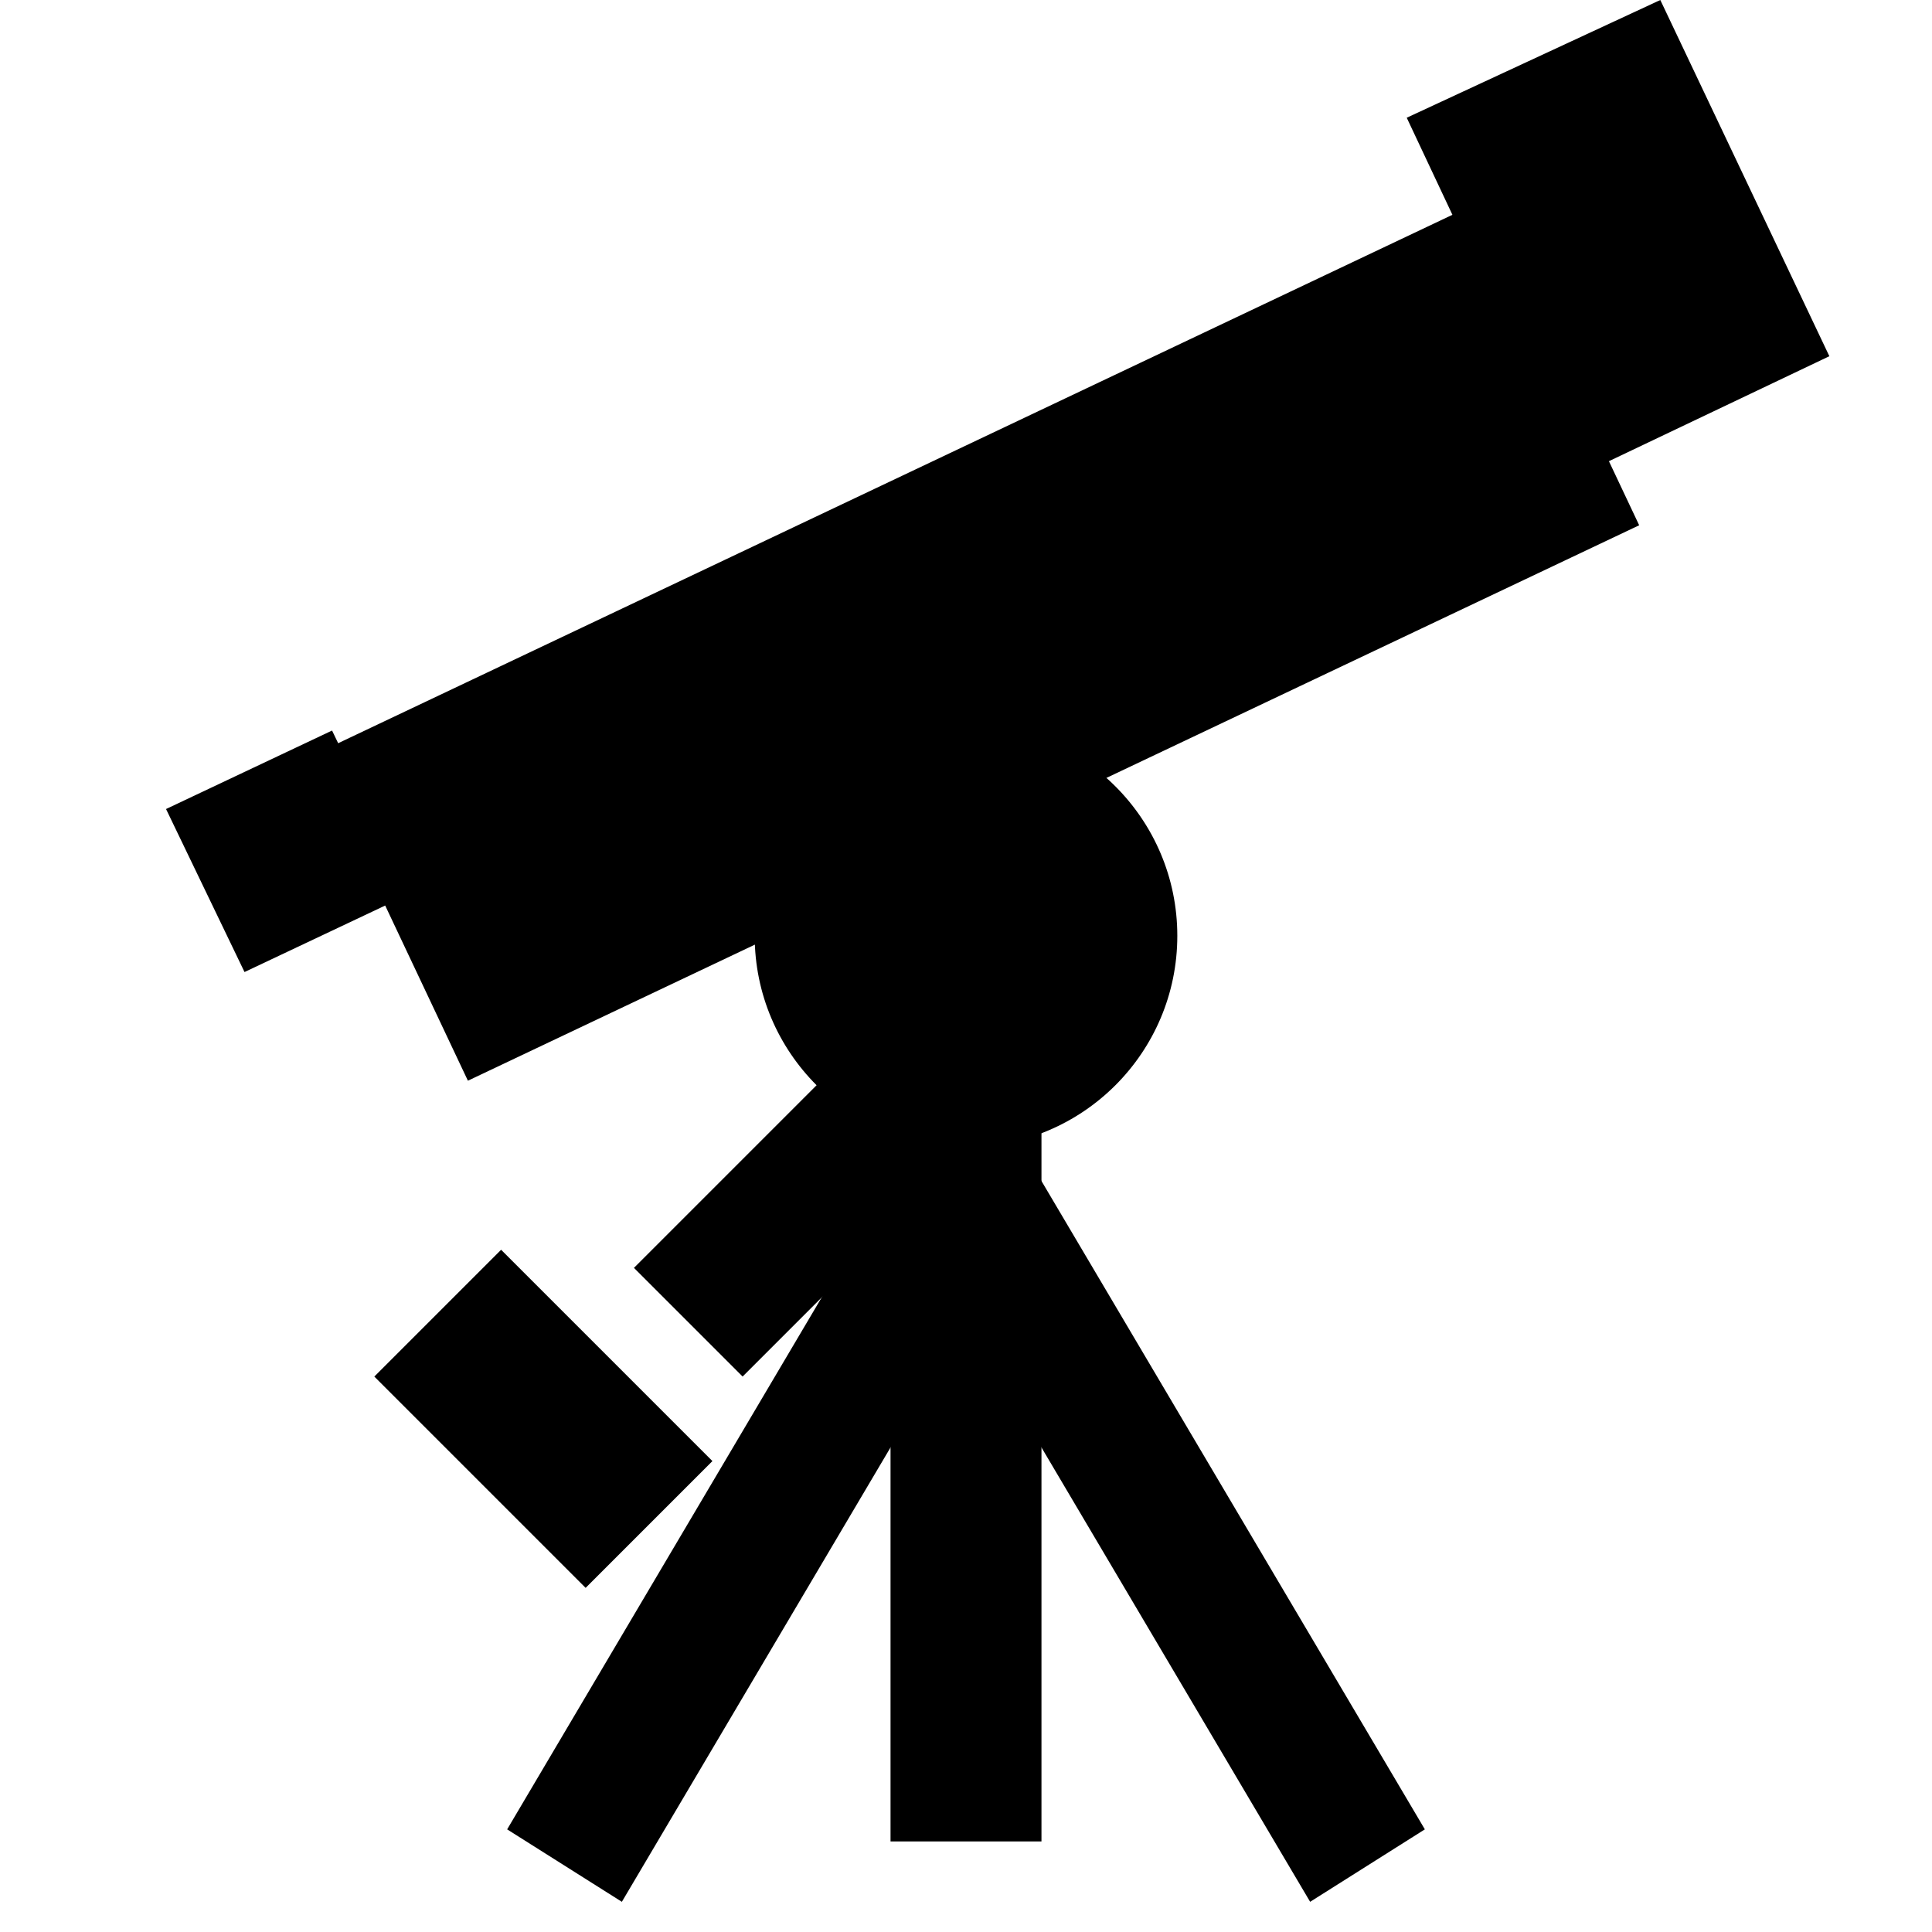
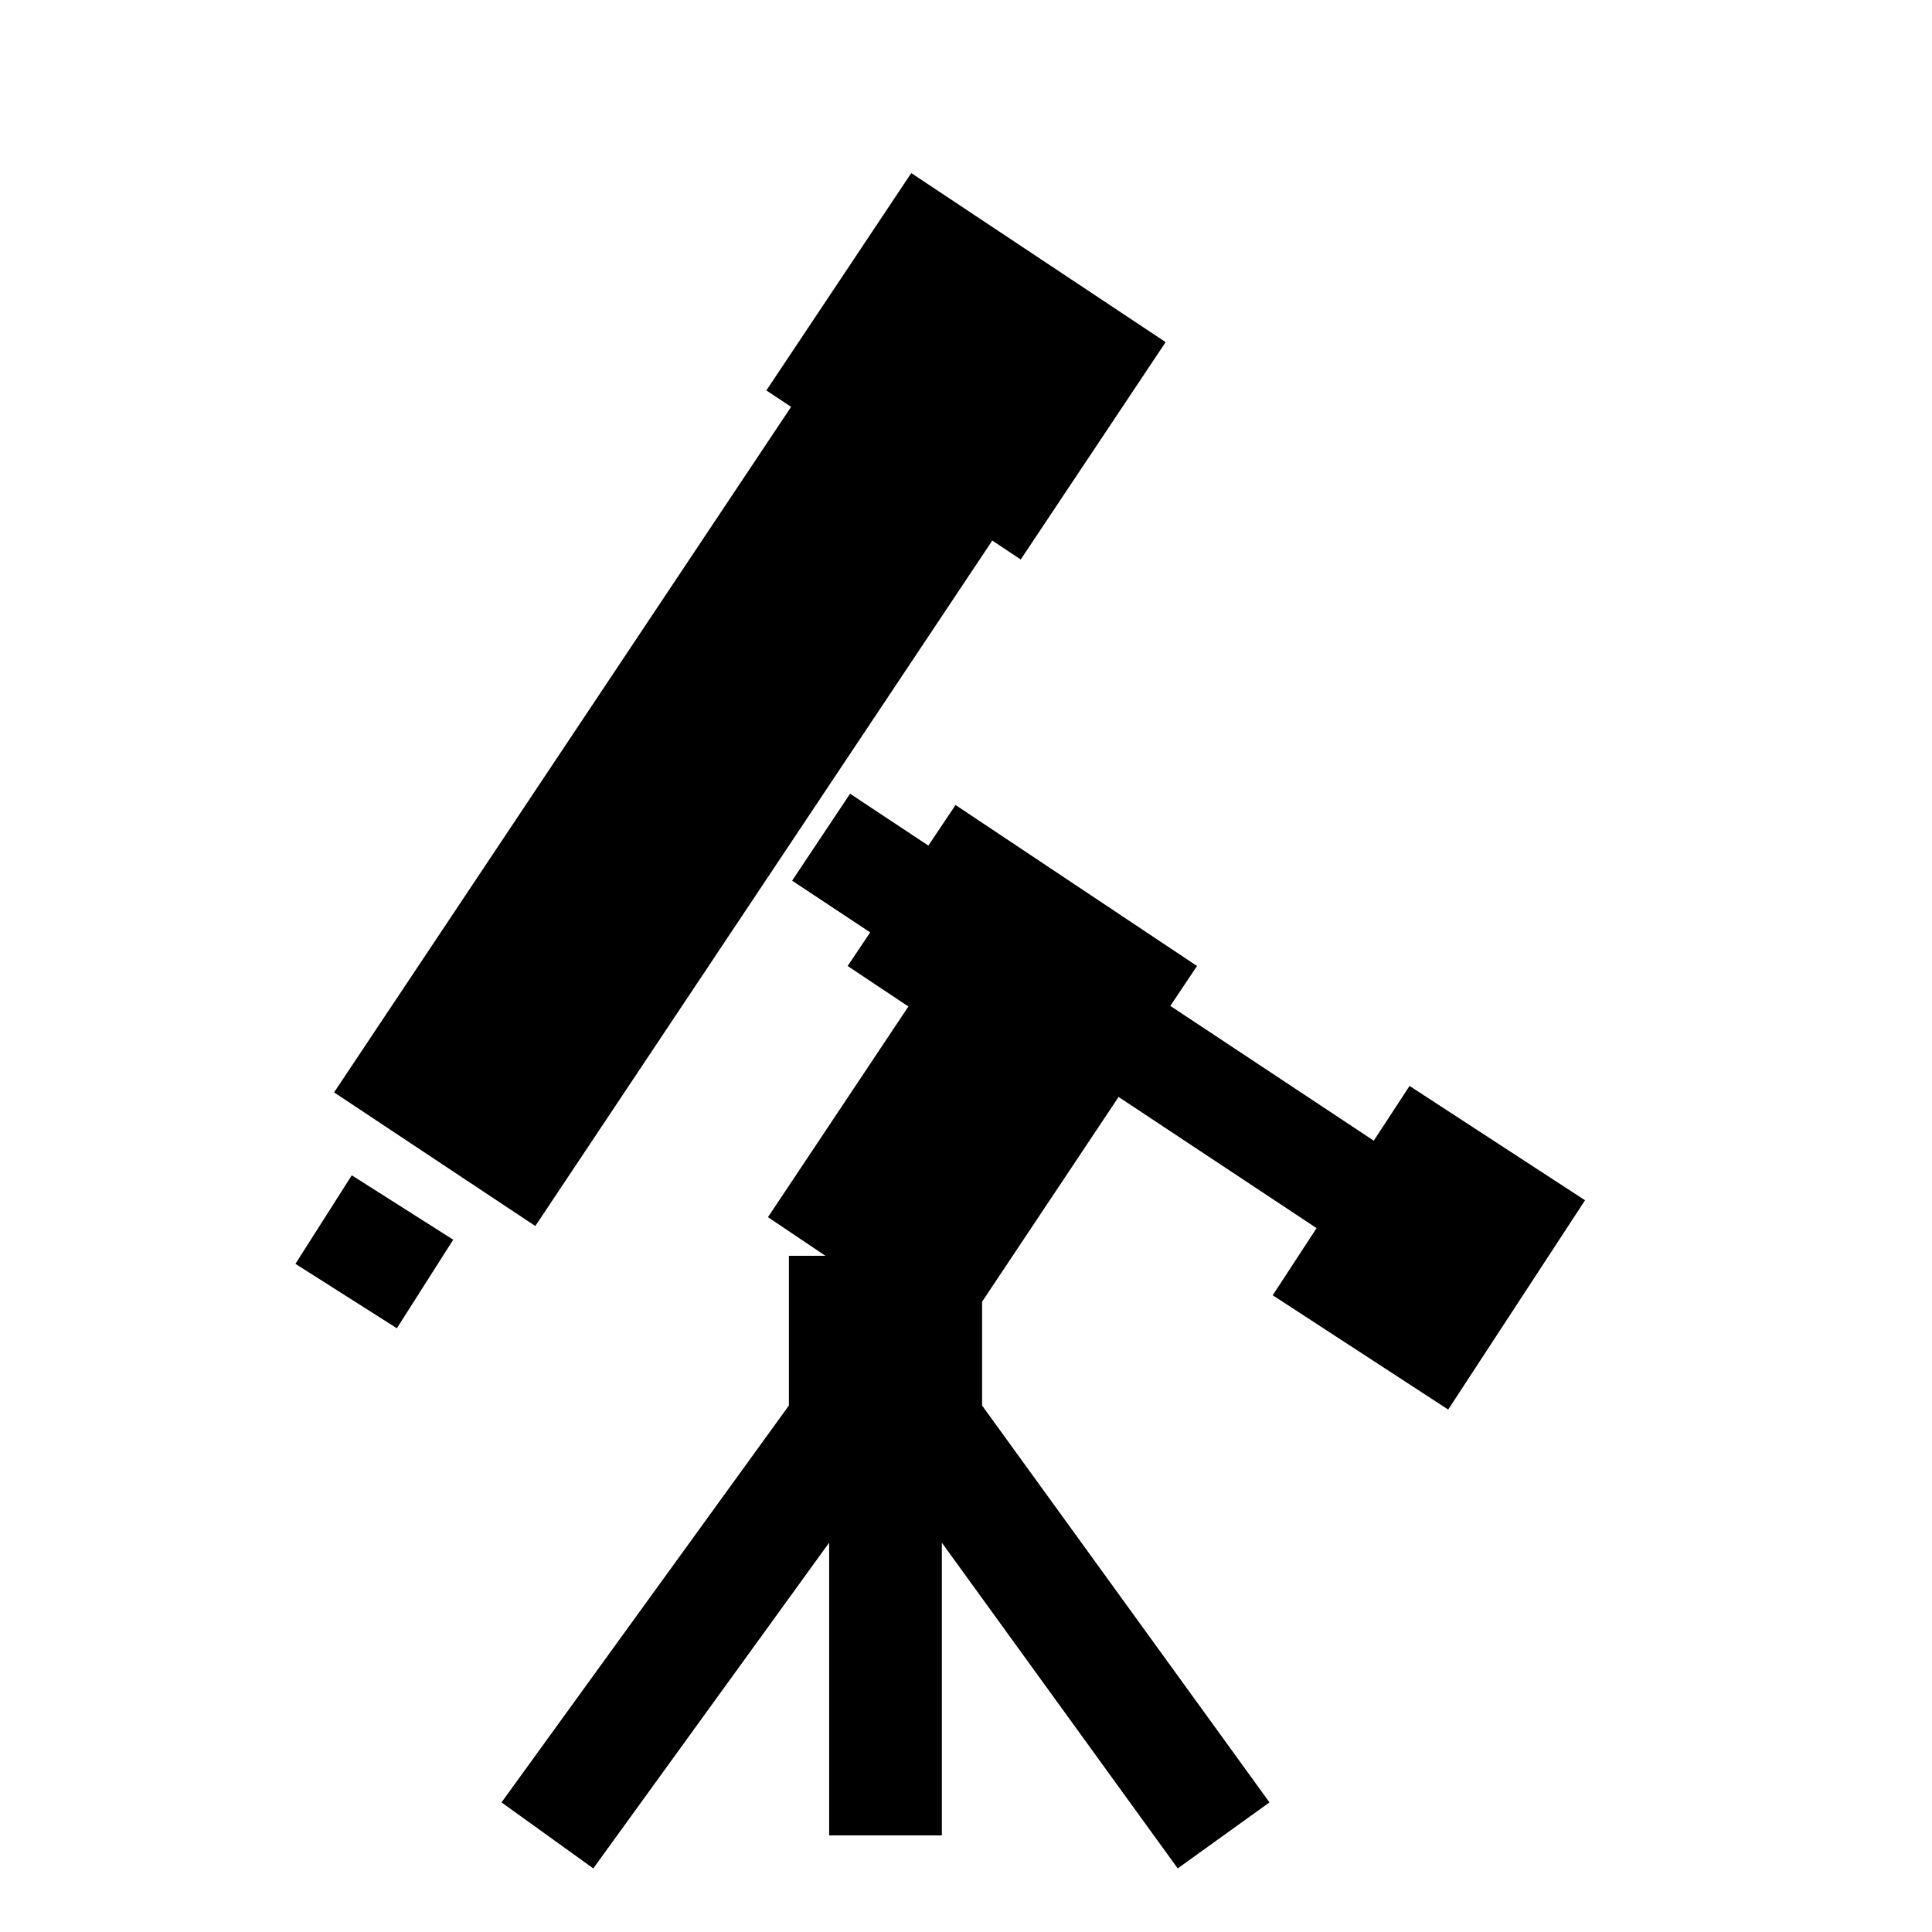
- <svg xmlns="http://www.w3.org/2000/svg" width="64" height="64" viewBox="0 0 64 64">
-   <path d="M10.4 25.0 L49.2 6.6 L54.3 17.4 L15.5 35.8 Z" fill="#000" />
-   <path d="M46.6 3.9 L55.0 0.0 L60.6 11.8 L52.2 15.8 Z" fill="#000" />
-   <path d="M5.5 26.8 L11.0 24.2 L13.6 29.6 L8.1 32.2 Z" fill="#000" />
-   <circle cx="32" cy="31" r="7" fill="#000" />
-   <path d="M30.2 32.8 L33.8 36.4 L24.6 45.6 L21.0 42.0 Z" fill="#000" />
-   <path d="M16.6 41.4 L23.6 48.4 L19.4 52.6 L12.4 45.6 Z" fill="#000" />
-   <path d="M29.5 35 L34.5 35 L34.5 61 L29.5 61 Z" fill="#000" />
-   <path d="M30.4 37.6 L34.2 40.0 L20.6 63.0 L16.8 60.6 Z" fill="#000" />
-   <path d="M33.6 37.6 L29.8 40.0 L43.4 63.0 L47.2 60.6 Z" fill="#000" />
+ <svg xmlns="http://www.w3.org/2000/svg" width="24" height="24" viewBox="0 0 24 24">
+   <path fill="#000" fill-rule="nonzero" d="M10.43 16.59 L6.23 22.39 L7.37 23.21 L11.57 17.41 Z M10.43 17.41 L14.63 23.21 L15.77 22.39 L11.57 16.59 Z M10.30 17.00 L10.30 22.80 L11.70 22.80 L11.70 17.00 Z M12.20 17.60 L12.20 15.60 L9.80 15.60 L9.80 17.60 Z M11.86 16.68 L14.46 12.78 L12.14 11.22 L9.54 15.12 Z M9.84 10.94 L17.84 16.24 L18.56 15.16 L10.56 9.86 Z M10.53 12.00 L13.53 14.00 L14.87 12.00 L11.87 10.00 Z M17.51 13.49 L15.81 16.09 L17.99 17.51 L19.69 14.91 Z M6.65 15.23 L13.05 5.63 L10.55 3.97 L4.15 13.57 Z M12.68 6.95 L14.48 4.25 L11.32 2.15 L9.52 4.85 Z M4.37 14.60 L3.67 15.70 L4.93 16.50 L5.63 15.40 Z" />
</svg>
